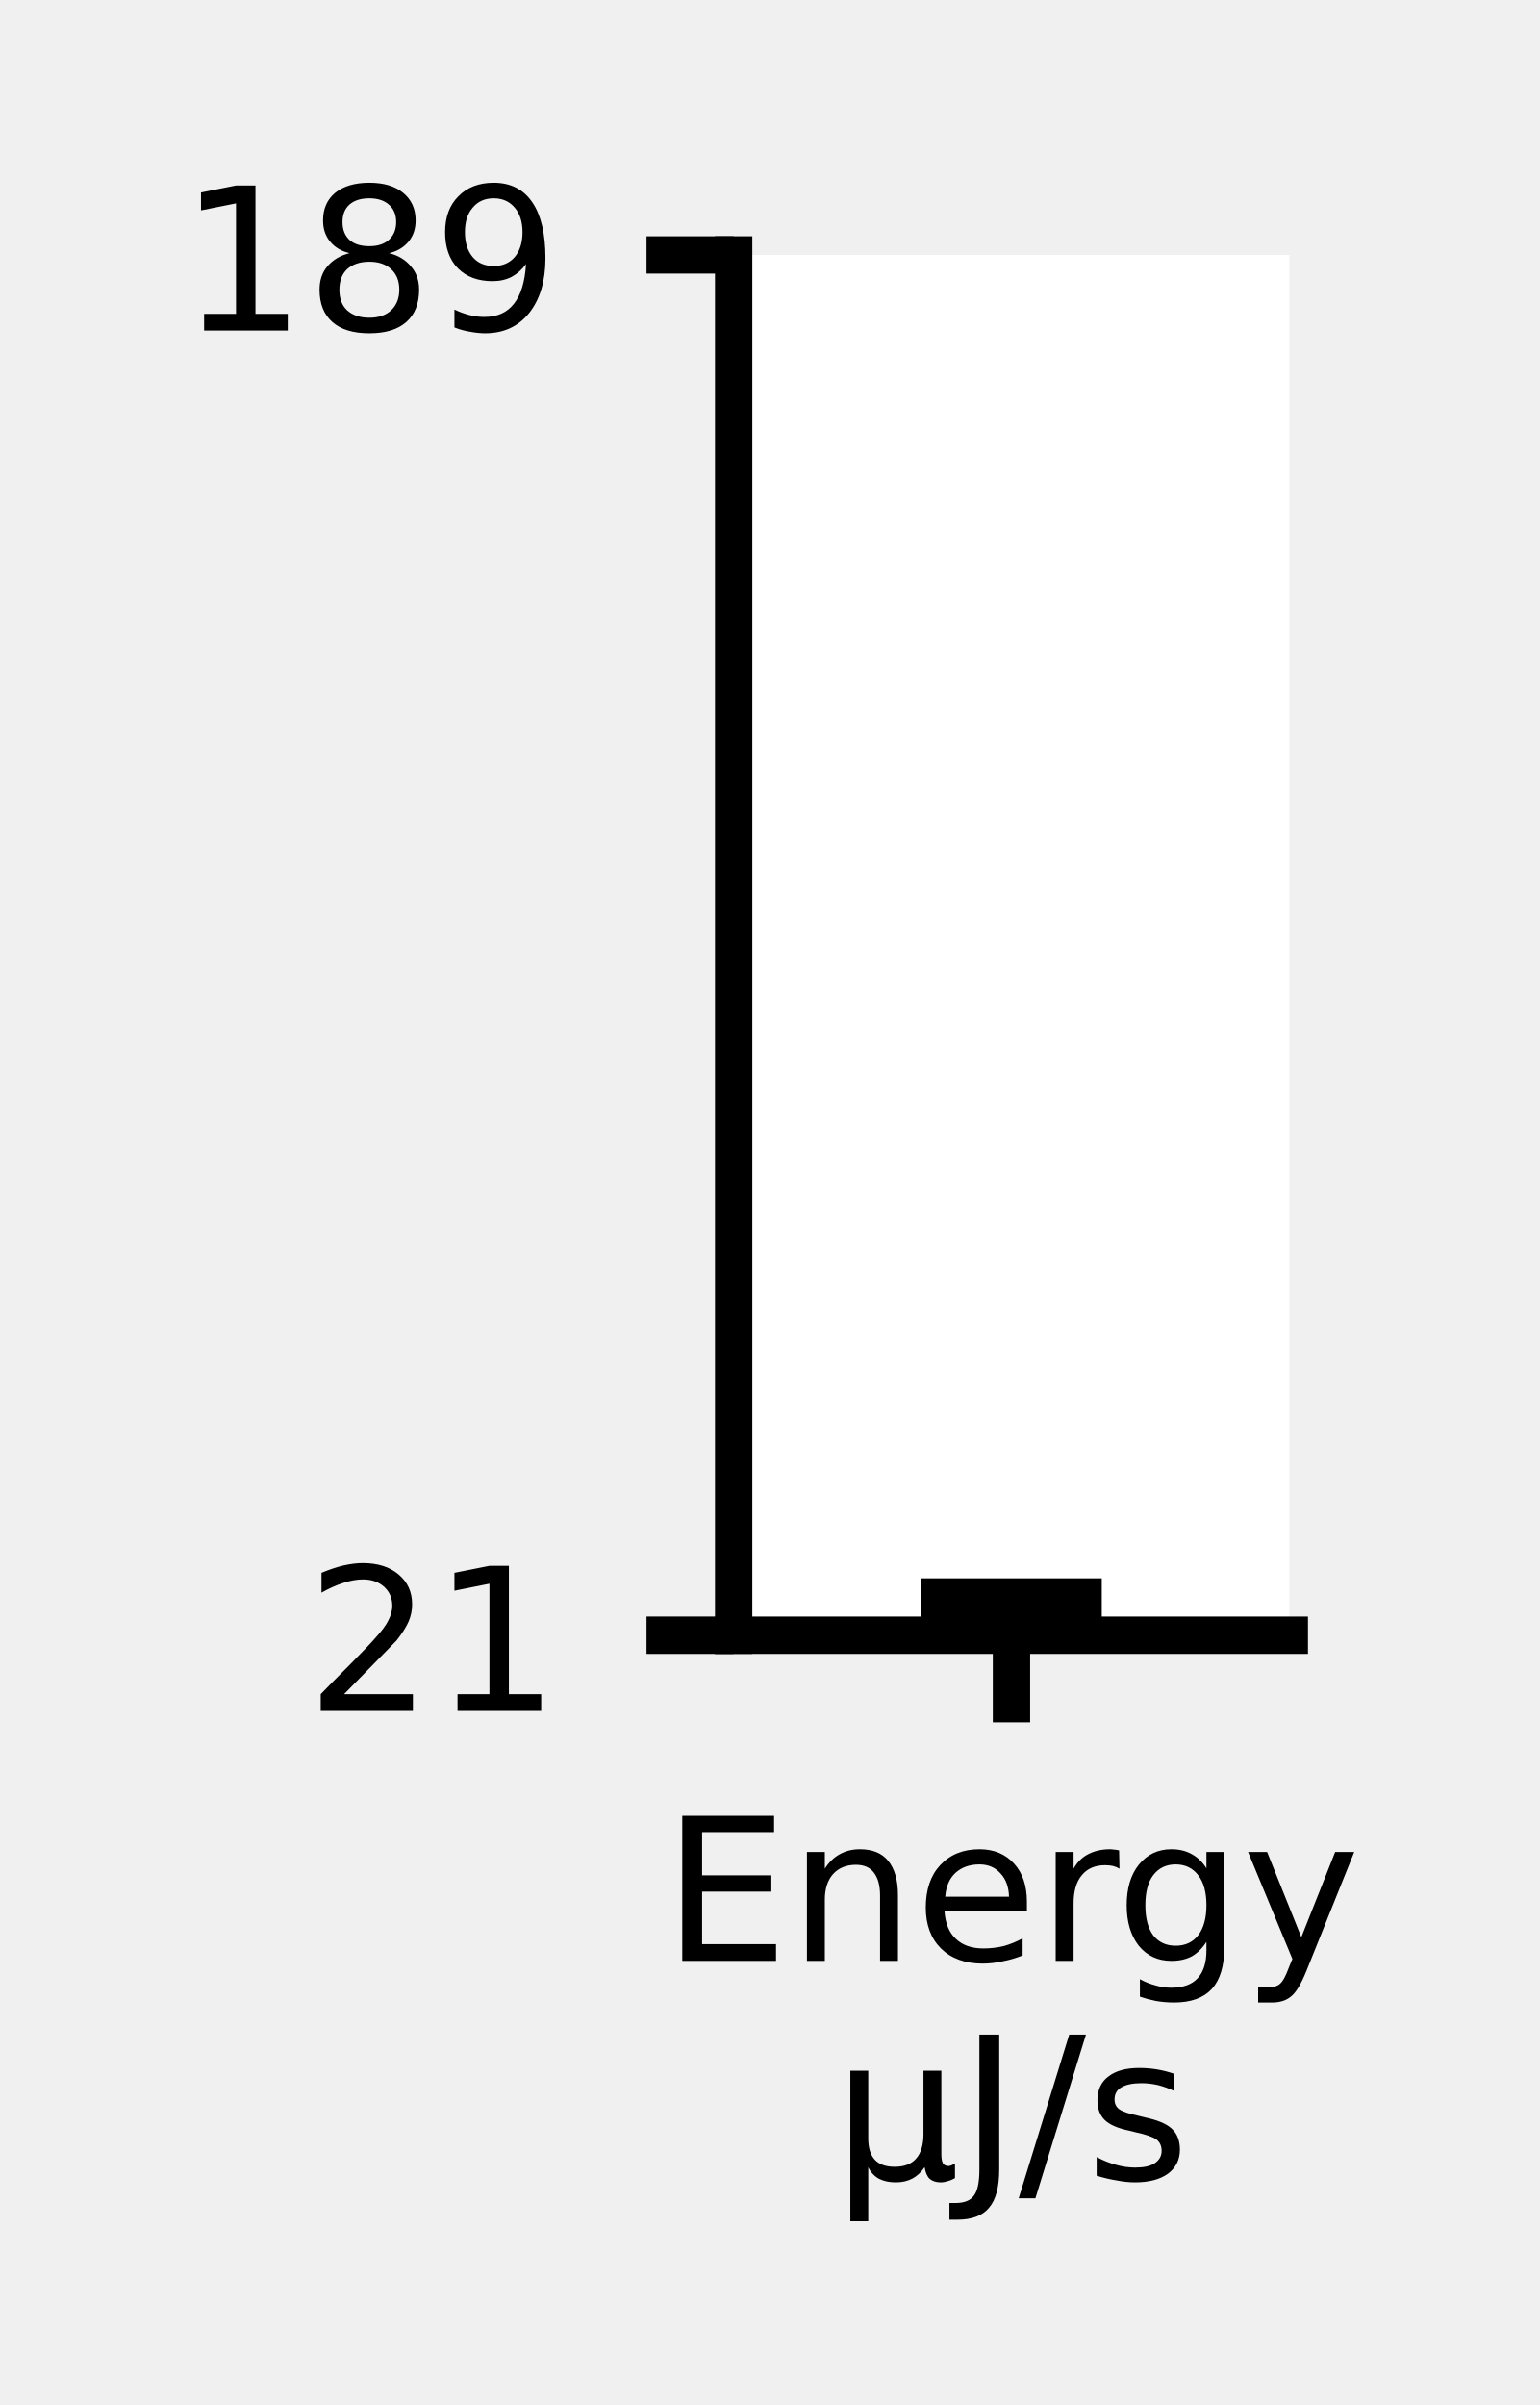
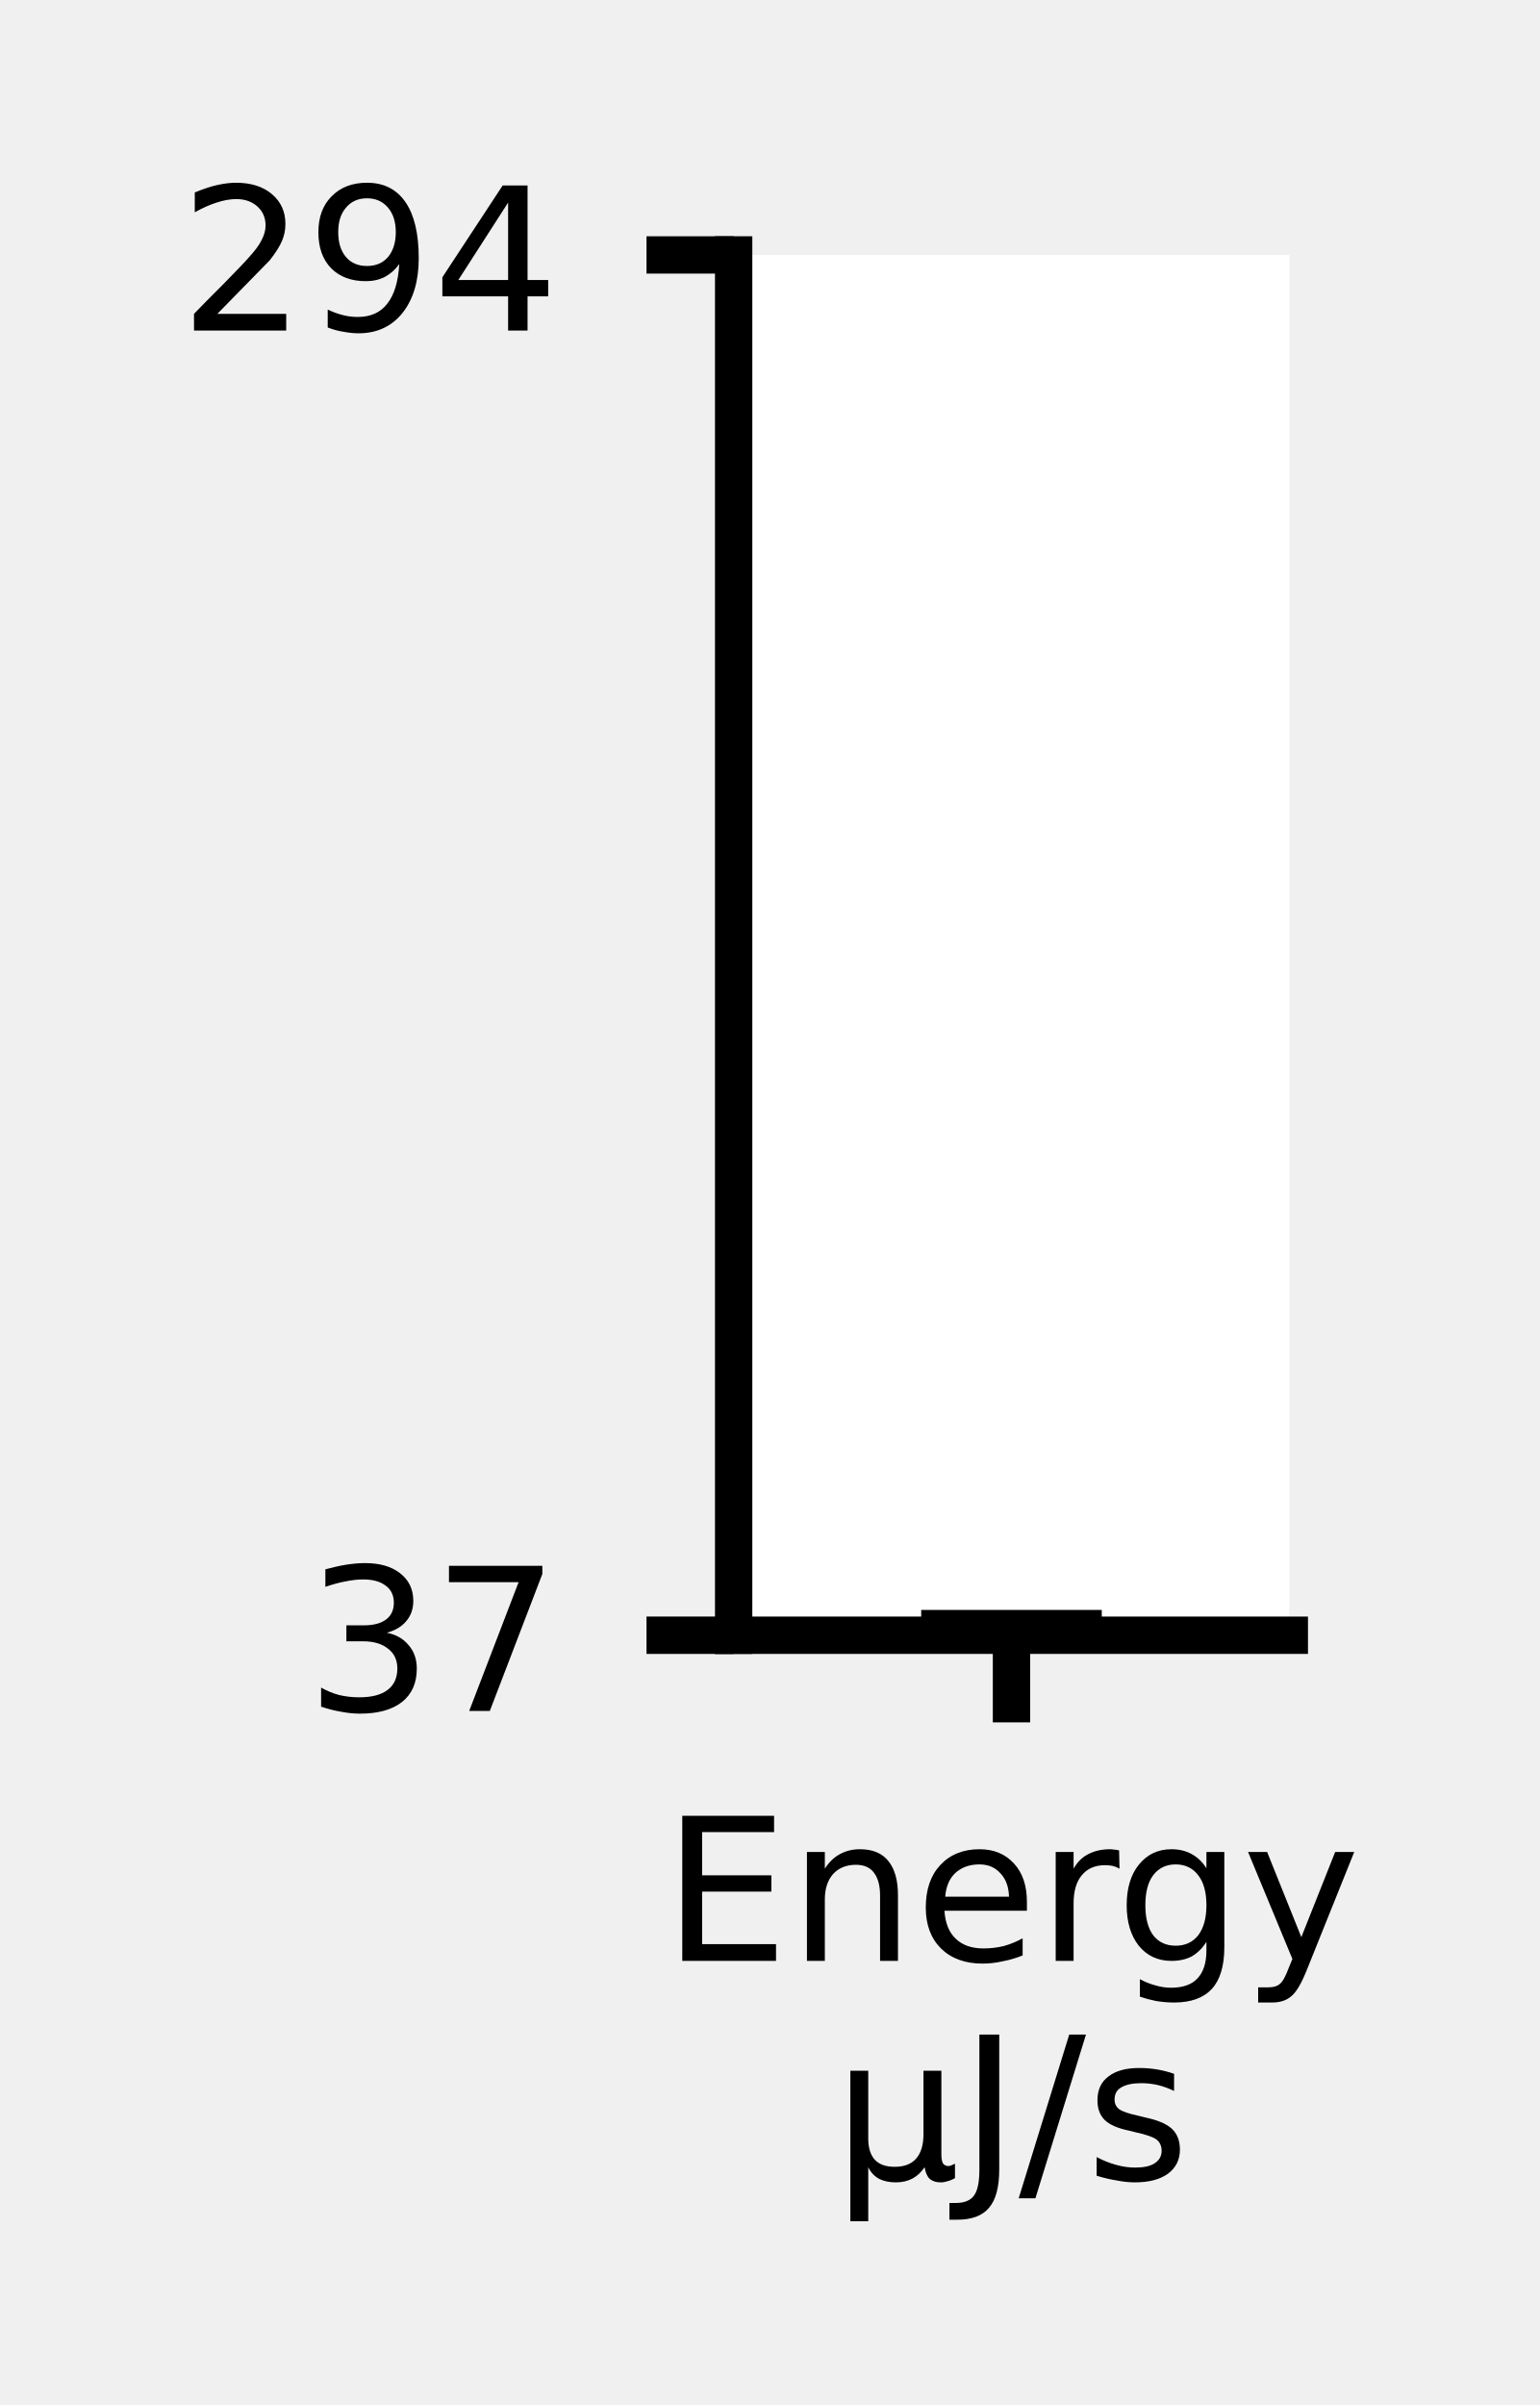
<svg xmlns="http://www.w3.org/2000/svg" xmlns:xlink="http://www.w3.org/1999/xlink" height="96.596pt" version="1.1" viewBox="0 0 61.835 96.596" width="61.835pt">
  <defs>
    <style type="text/css">*{stroke-linecap:butt;stroke-linejoin:round;}</style>
  </defs>
  <g id="figure_1">
    <g id="patch_1">
      <path d="M -0 96.596  L 61.835 96.596  L 61.835 0  L -0 0  z " style="fill:none;" />
    </g>
    <g id="axes_1">
      <g id="patch_2">
        <path d="M 29.47 65.679  L 51.79 65.679  L 51.79 10.239  L 29.47 10.239  z " style="fill:#ffffff;" />
      </g>
      <g id="patch_3">
-         <path clip-path="url(#pa67ccd5a20)" d="M 37.003 65.679  L 44.257 65.679  L 44.257 63.393  L 37.003 63.393  z " />
+         <path clip-path="url(#p19aaa03414)" d="M 37.003 65.679  L 44.257 65.679  L 44.257 64.664  L 37.003 64.664  z " />
      </g>
      <g id="matplotlib.axis_1">
        <g id="xtick_1">
          <g id="line2d_1">
            <defs>
-               <path d="M 0 0  L 0 3.5  " id="mffca21f26f" style="stroke:#000000;stroke-width:1.5;" />
+               <path d="M 0 0  L 0 3.5  " id="md7429fa07c" style="stroke:#000000;stroke-width:1.5;" />
            </defs>
            <g>
-               <use style="stroke:#000000;stroke-width:1.5;" x="40.63" xlink:href="#mffca21f26f" y="65.679" />
+               <use style="stroke:#000000;stroke-width:1.5;" x="40.63" xlink:href="#md7429fa07c" y="65.679" />
            </g>
          </g>
          <g id="text_1">
            <text style="font-family:DejaVu Sans;font-size:8px;font-stretch:normal;font-style:normal;font-weight:normal;" transform="translate(26.625 78.75813)">Energy</text>
            <g transform="translate(33.47 87.71637)">
              <text>
                <tspan style="font-family:DejaVu Sans;font-size:8px;font-style:book;font-weight:book;" x="0 5.09 7.449 10.145" y="-0.172">μJ/s</tspan>
              </text>
            </g>
          </g>
        </g>
      </g>
      <g id="matplotlib.axis_2">
        <g id="ytick_1">
          <g id="line2d_2">
            <defs>
-               <path d="M 0 0  L -3.5 0  " id="mbcab376a59" style="stroke:#000000;stroke-width:1.5;" />
+               <path d="M 0 0  L -3.5 0  " id="mff9aa664d7" style="stroke:#000000;stroke-width:1.5;" />
            </defs>
            <g>
-               <use style="stroke:#000000;stroke-width:1.5;" x="29.47" xlink:href="#mbcab376a59" y="65.679" />
+               <use style="stroke:#000000;stroke-width:1.5;" x="29.47" xlink:href="#mff9aa664d7" y="65.679" />
            </g>
          </g>
          <g id="text_2">
-             <text style="font-family:DejaVu Sans;font-size:8px;font-stretch:normal;font-style:normal;font-weight:normal;text-anchor:end;" transform="rotate(-0, 22.47, 68.71875)" x="22.47" y="68.719">21</text>
+             <text style="font-family:DejaVu Sans;font-size:8px;font-stretch:normal;font-style:normal;font-weight:normal;text-anchor:end;" transform="rotate(-0, 22.47, 68.71875)" x="22.47" y="68.719">37</text>
          </g>
        </g>
        <g id="ytick_2">
          <g id="line2d_3">
            <g>
-               <use style="stroke:#000000;stroke-width:1.5;" x="29.47" xlink:href="#mbcab376a59" y="10.239" />
+               <use style="stroke:#000000;stroke-width:1.5;" x="29.47" xlink:href="#mff9aa664d7" y="10.239" />
            </g>
          </g>
          <g id="text_3">
-             <text style="font-family:DejaVu Sans;font-size:8px;font-stretch:normal;font-style:normal;font-weight:normal;text-anchor:end;" transform="rotate(-0, 22.47, 13.27875)" x="22.47" y="13.279">189</text>
+             <text style="font-family:DejaVu Sans;font-size:8px;font-stretch:normal;font-style:normal;font-weight:normal;text-anchor:end;" transform="rotate(-0, 22.47, 13.27875)" x="22.47" y="13.279">294</text>
          </g>
        </g>
      </g>
      <g id="patch_4">
        <path d="M 29.47 65.679  L 29.47 10.239  " style="fill:none;stroke:#000000;stroke-linecap:square;stroke-linejoin:miter;stroke-width:1.5;" />
      </g>
      <g id="patch_5">
        <path d="M 29.47 65.679  L 51.79 65.679  " style="fill:none;stroke:#000000;stroke-linecap:square;stroke-linejoin:miter;stroke-width:1.5;" />
      </g>
    </g>
  </g>
  <defs>
-     <clipPath id="pa67ccd5a20">
+     <clipPath id="p19aaa03414">
      <rect height="55.44" width="22.32" x="29.47" y="10.239" />
    </clipPath>
  </defs>
</svg>
